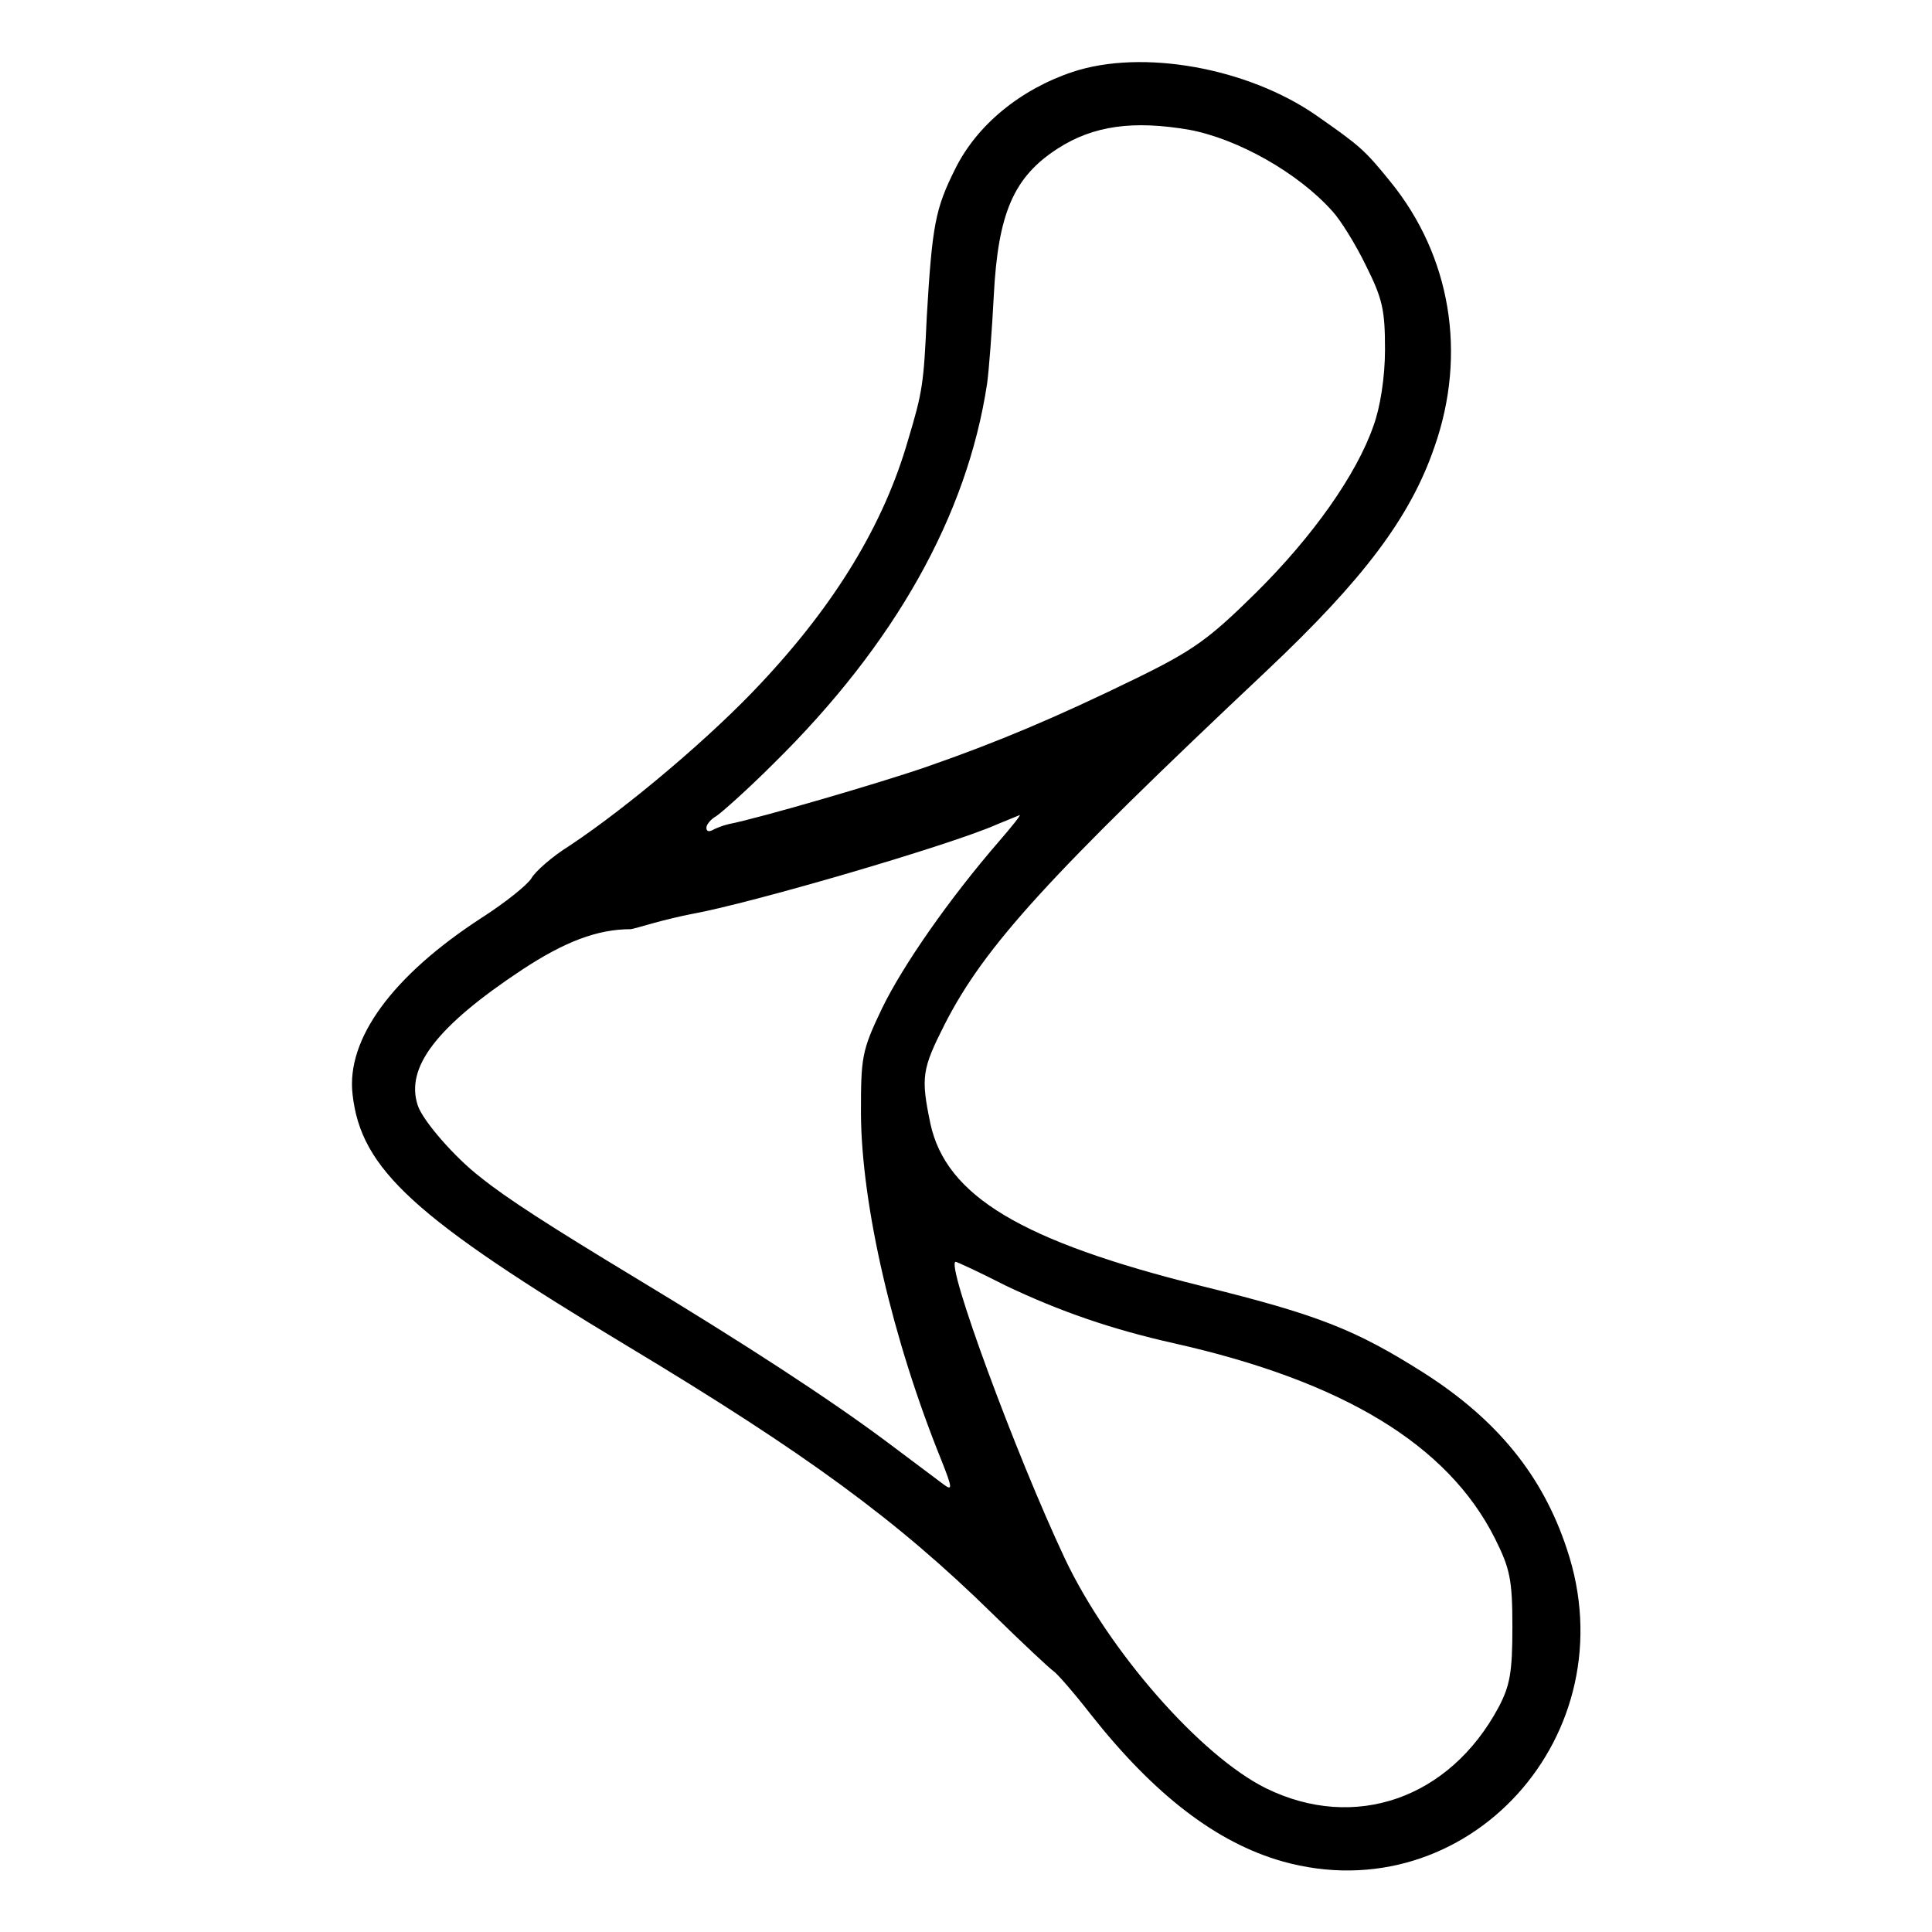
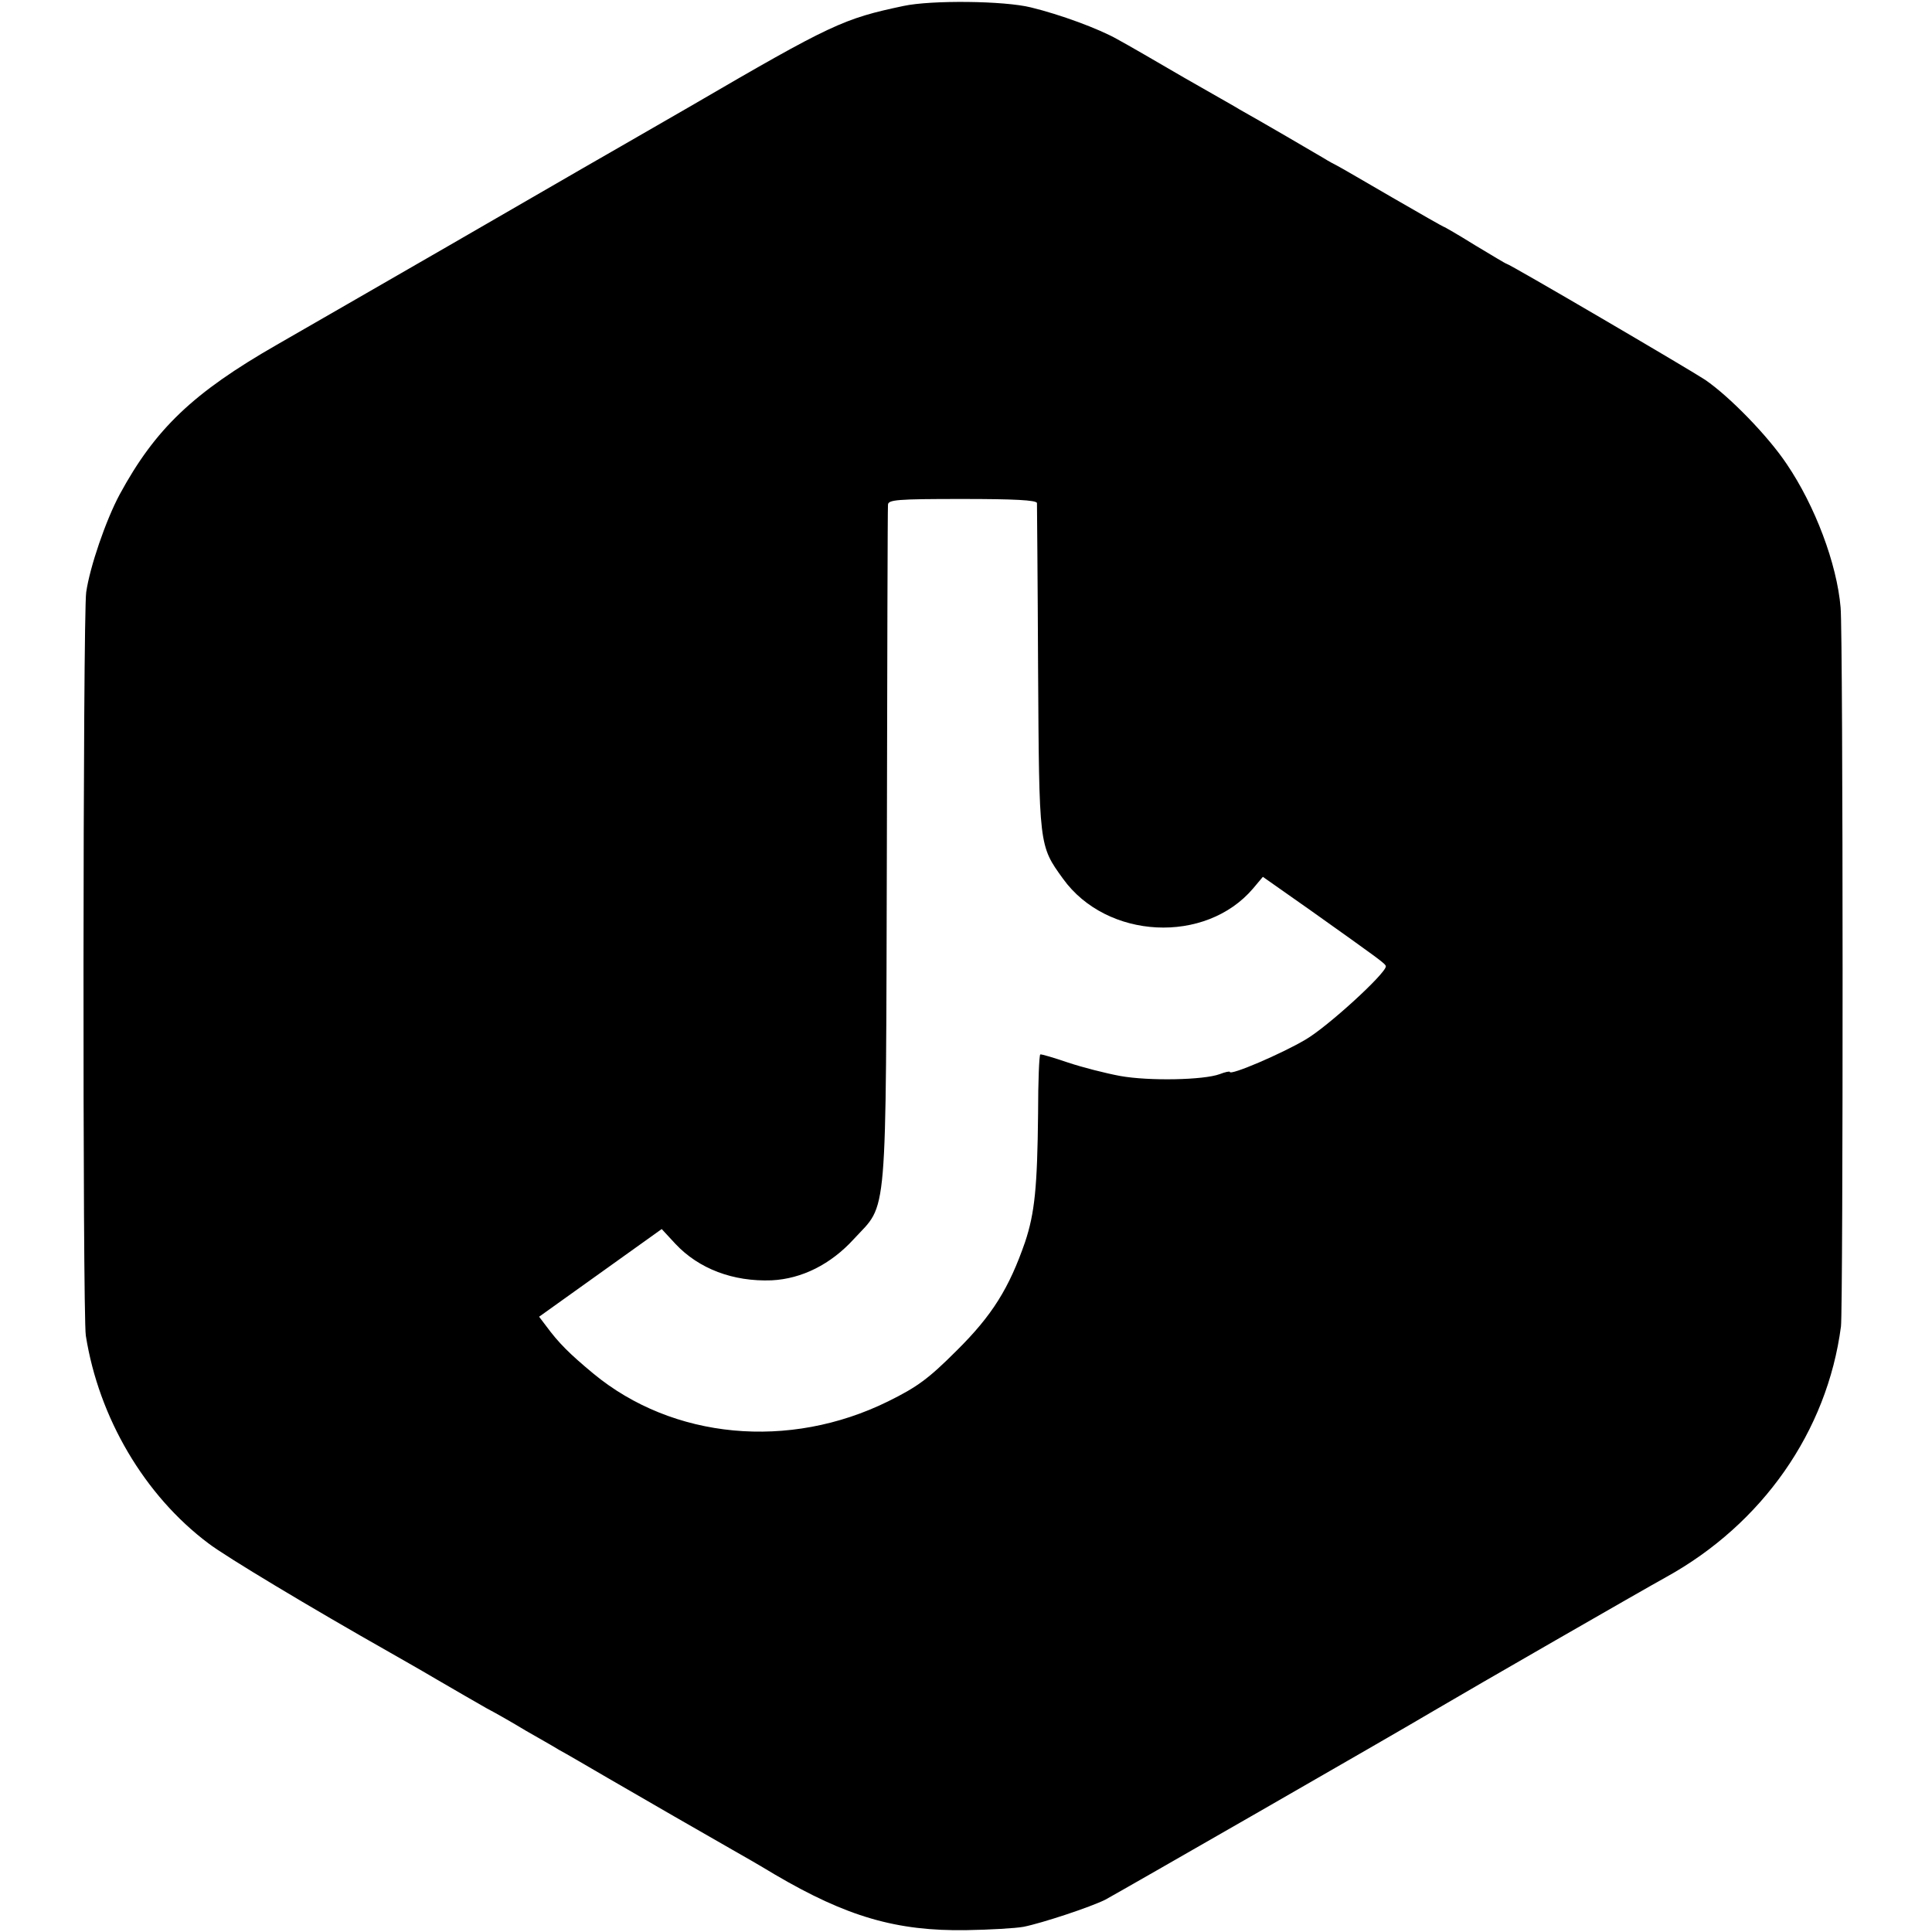
- <svg xmlns="http://www.w3.org/2000/svg" version="1" viewBox="0 0 320 320">
-   <path d="M177.7 11.9c-8.7 2.9-15.9 8.8-19.5 16.1-3.3 6.6-3.8 9.3-4.7 24.5-.5 11.1-.7 12.4-3.1 20.4-4 13.9-12 27.1-24.4 40.3-8 8.6-21.9 20.4-31.7 26.9-2.9 1.8-5.7 4.3-6.3 5.4-.7 1.1-4.3 4-8.2 6.5-14.8 9.6-22.5 20.1-21.4 29.3 1.4 12.4 10.2 20.4 45.6 41.7 29.6 17.8 44.6 28.8 60.4 44.3 5 4.9 9.5 9.1 10.1 9.5.6.4 3.4 3.6 6.2 7.2 10.5 13.3 20.8 21.2 31.7 24.3 30.6 8.6 57.5-21 47.1-51.8-4-12.1-11.5-21.3-23.5-29-11.5-7.3-17.6-9.7-37-14.5-29.8-7.4-42.3-14.9-44.9-26.9-1.6-7.7-1.4-9 2.4-16.5 6.6-12.9 17.1-24.4 53.3-58.5 16-15.1 23.8-25.4 27.8-37.1 5.4-15.4 2.7-31.6-7.3-43.9-4.3-5.3-5-5.9-12.3-11-11.4-7.9-28.8-11-40.3-7.2zm19.3 9.6c8 1.5 18 7.1 23.7 13.5 1.3 1.4 3.8 5.4 5.5 8.9 2.8 5.6 3.2 7.4 3.2 14 0 4.6-.8 9.6-1.9 12.6-2.8 8.1-10.1 18.4-19.5 27.7-7.7 7.6-10.3 9.5-19.7 14.1-13.5 6.6-23.3 10.7-34.8 14.7-7.8 2.7-27.7 8.5-32.8 9.5-.9.2-2.2.7-2.7 1-.6.3-1 .2-1-.4 0-.5.7-1.4 1.6-1.9.8-.5 5.2-4.4 9.6-8.8 20-19.7 32-41 35.3-62.9.3-2.2.8-8.7 1.1-14.5.7-13.7 3.3-19.7 10.6-24.4 5.9-3.8 12.5-4.7 21.8-3.1zm-31.4 117.7c-8.5 9.8-16.1 20.8-19.5 27.8-3.4 7.1-3.5 8.1-3.5 17.5.1 15.1 5.2 37.3 13.3 57.3 1.9 4.8 1.9 5.2.3 4-.9-.7-5.1-3.8-9.2-6.9-9.5-7.1-23.6-16.3-42-27.4-13.9-8.4-21.2-13.1-25.4-16.5-4.2-3.2-9.6-9.4-10.4-11.9-2.1-6.3 3.1-13.1 17.3-22.5 7-4.6 12.4-6.7 18-6.7.2 0 1.9-.5 3.7-1 1.8-.5 4.7-1.2 6.3-1.5 10-1.8 42.8-11.4 50.5-14.8 1.9-.8 3.7-1.5 3.9-1.6.2 0-1.3 1.9-3.3 4.2zm.9 73.7c9 4.3 17.7 7.3 28 9.6 28 6.3 45.3 16.8 53.1 32.3 2.5 5 2.9 6.8 2.9 14.7 0 7.5-.4 9.7-2.3 13.3-8.1 15.1-23.8 20.6-38.5 13.4-10.9-5.4-26.1-22.8-33.3-38-8.2-17.4-19.9-49.2-18.1-49.2.2 0 3.9 1.7 8.2 3.9z" />
+ <svg xmlns="http://www.w3.org/2000/svg" version="1.0" viewBox="0 0 520 520">
+   <path d="M243.2 1.6C227.1 5 223.9 6.4 186 28.5c-14 8.1-27.1 15.6-29 16.7-1.9 1.1-18.3 10.6-36.5 21.1-18.1 10.4-38.8 22.4-46 26.5-22.5 12.9-32.7 22.6-42.3 40.3-3.7 6.9-8 19.4-9 26.3-.9 6.2-1 194.4-.1 200.1 3.5 22.1 15.8 43 33 55.9 4.7 3.6 27.7 17.4 48.9 29.4 1.9 1.1 7.6 4.3 12.5 7.2 5 2.9 11 6.4 13.5 7.8 2.5 1.3 7.2 4 10.5 6 3.3 1.9 7.4 4.2 9 5.2 1.7.9 7.5 4.3 13 7.5 10.7 6.2 26.1 15.1 33.5 19.3 2.5 1.4 7.7 4.4 11.5 6.7 19.4 11.4 32.8 15.3 51.6 15 6.3-.1 13.2-.5 15.4-.9 5-1 18-5.3 22-7.3 3-1.6 78.1-44.7 88.5-50.9 10-5.9 56.4-32.6 62.4-35.9 25.9-14.3 43.4-39.2 47.1-67.5.6-5.2.6-186-.1-193.5-1-11.8-6.9-27.4-14.5-38.6-5-7.5-15.4-18.2-22-22.7-4.4-2.9-52.7-31.2-53.4-31.2-.2 0-4-2.3-8.5-5-4.5-2.8-8.3-5-8.5-5-.1 0-6.3-3.5-13.7-7.8-7.4-4.3-14.1-8.2-14.9-8.6-.8-.4-2.3-1.2-3.4-1.9-1.8-1.1-18.3-10.7-22.8-13.2-.9-.6-7.7-4.4-15-8.6-7.2-4.2-15.3-8.9-17.9-10.3-5.1-2.9-15.5-6.7-23.3-8.6-7.2-1.8-26.8-2-34.3-.4zm35.9 133.8c0 .6.2 20.7.3 44.6.3 47.9.2 47.5 6.7 56.5 11.8 16.4 38.4 17.7 51.2 2.6l2.6-3.1 12.8 9c18.4 13.1 20.3 14.4 20.3 15.1 0 1.9-15.6 16.2-21.6 19.7-6.4 3.8-20.4 9.8-20.4 8.7 0-.2-1.2 0-2.7.6-4.3 1.6-19 1.9-26.8.5-3.8-.7-10.1-2.3-14-3.6-3.8-1.3-7.2-2.3-7.5-2.2-.3.1-.6 7.3-.6 15.9-.2 19.8-.9 26.8-3.5 34.6-4.3 12.4-8.8 19.7-18.4 29.2-7.6 7.6-10.6 9.8-18.5 13.7-26.6 13.1-57.9 10.2-79.3-7.5-6.4-5.3-9.4-8.3-12.7-12.8l-1.9-2.5 16.5-11.8 16.5-11.8 3.7 4c6.3 6.7 15.5 10.2 25.9 9.8 8.1-.4 15.9-4.3 22.1-11.1 9.2-10 8.6-2.7 8.9-105.5.1-49.8.2-91.2.3-92.1 0-1.4 2.3-1.6 20-1.6 13.9 0 20 .3 20.1 1.1z" />
</svg>
